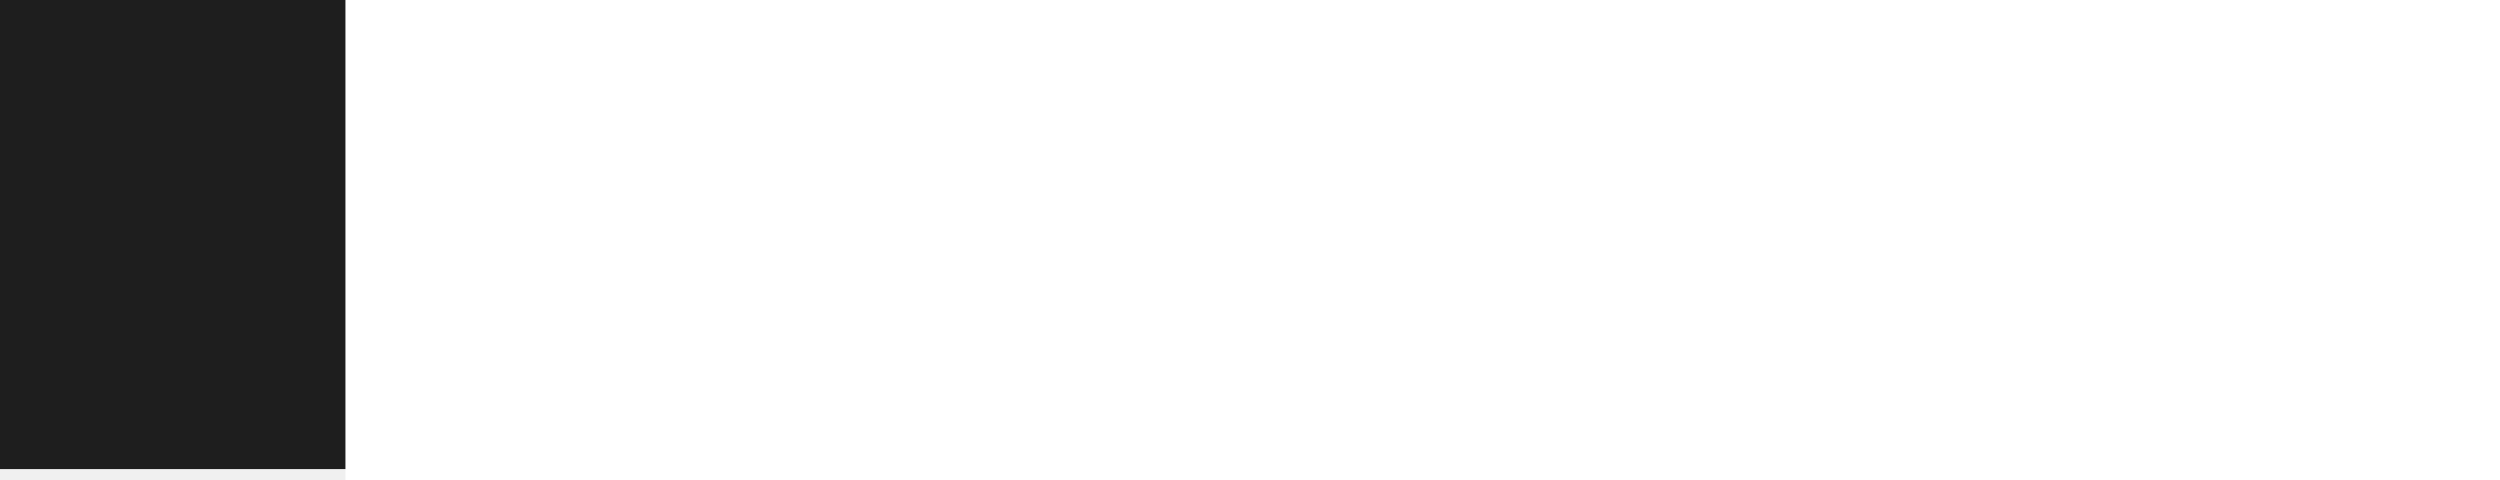
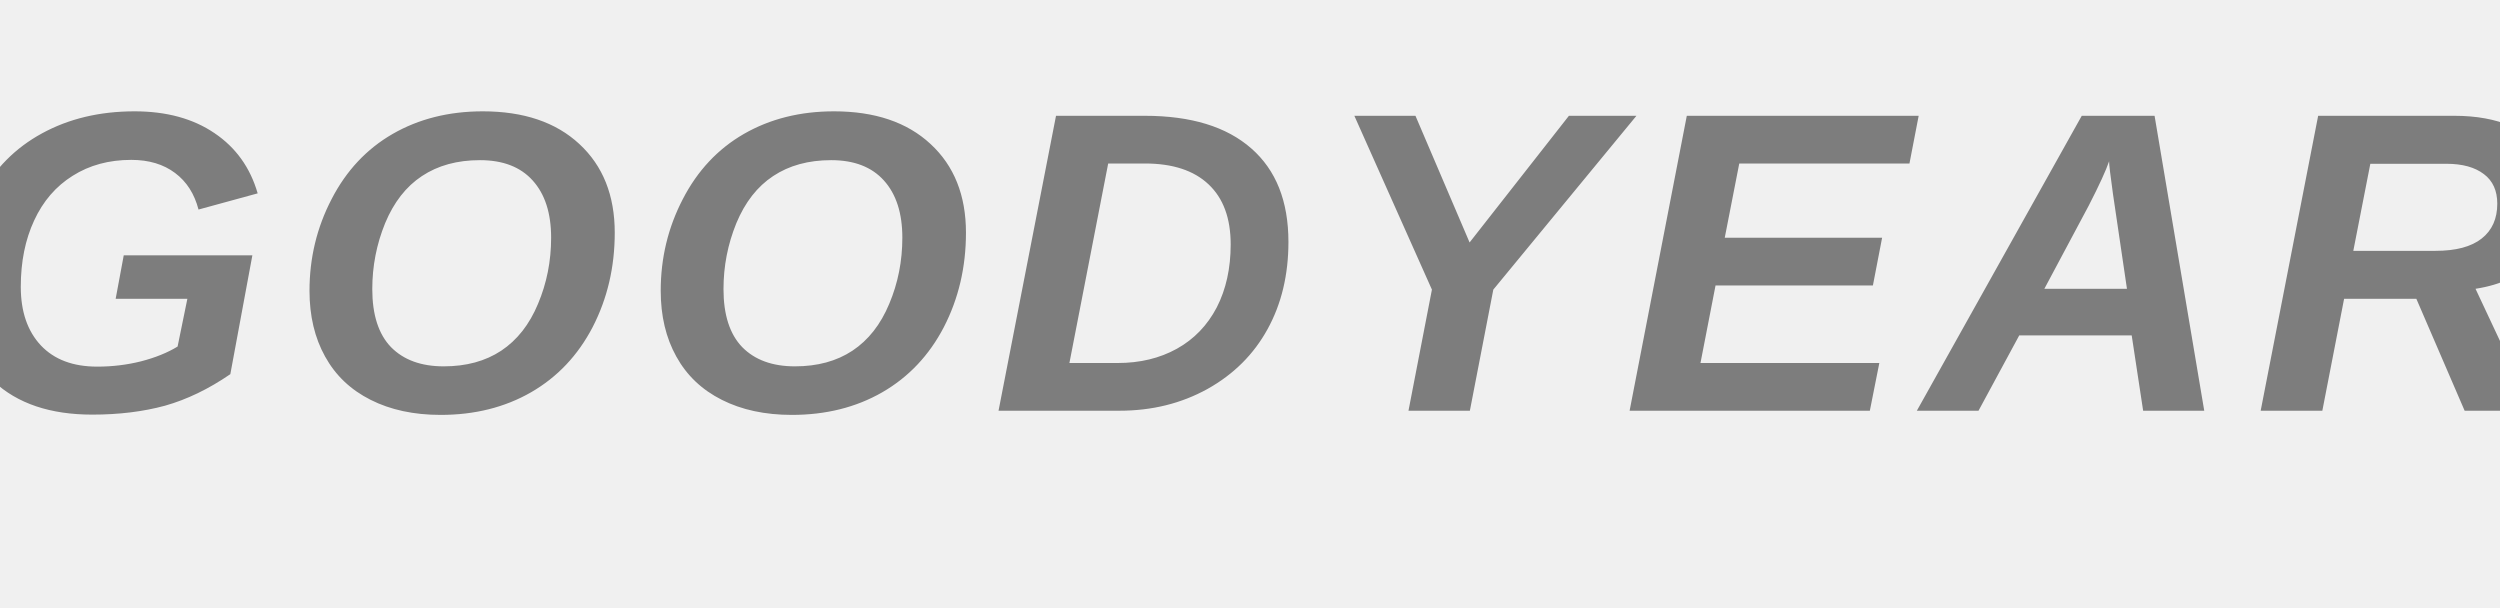
- <svg xmlns="http://www.w3.org/2000/svg" width="120" height="23">
-   <rect fill-opacity="0" width="120" height="23" />
-   <rect fill="#1E1E1E" width="119.738" height="22.516" />
-   <rect fill="white" transform="translate(16.5813 -7163.24)" width="1920" height="8739" />
-   <clipPath id="cl_60">
-     <rect x="16.581" y="-7163.242" width="1920" height="8739" />
-   </clipPath>
-   <g clip-path="url(#cl_60)">
-     <clipPath id="cl_63">
-       <rect x="936.025" y="-6344.242" width="80" height="80" rx="40" ry="40" />
-     </clipPath>
-     <g clip-path="url(#cl_63)">
-       <ellipse transform="translate(936.025 -6344.24)" cx="40" cy="40" rx="40" ry="40" />
-     </g>
-   </g>
-   <clipPath id="cl_64">
-     <rect x="1023.581" y="-7747.242" width="0" height="0" />
-   </clipPath>
-   <g clip-path="url(#cl_64)">
-     <clipPath id="cl_1">
-       <rect />
-     </clipPath>
-     <g clip-path="url(#cl_1)">
-       <ellipse transform="translate(936.025 -6344.24)" cx="40" cy="40" rx="40" ry="40" />
-     </g>
-   </g>
-   <clipPath id="cl_66">
-     <rect x="16.581" y="-7163.242" width="1920" height="8739" />
-   </clipPath>
-   <g clip-path="url(#cl_66)">
-     <clipPath id="cl_67">
-       <path d="M972.601 -6296.291L985.093 -6303.408C985.359 -6303.553 985.359 -6303.931 985.093 -6304.079L972.601 -6311.193C972.343 -6311.335 972.025 -6311.151 972.025 -6310.858L972.025 -6296.627C972.025 -6296.333 972.343 -6296.149 972.601 -6296.291Z" clip-rule="evenodd" />
-     </clipPath>
-     <g clip-path="url(#cl_67)">
-       <path transform="translate(972.025 -6311.24)" d="M0.576 14.951L13.068 7.835C13.334 7.689 13.334 7.311 13.068 7.164L0.576 0.049C0.318 -0.093 0 0.091 0 0.384L0 14.616C0 14.909 0.318 15.093 0.576 14.951Z" fill-rule="evenodd" />
-     </g>
-   </g>
-   <clipPath id="cl_135">
-     <rect x="16.581" y="-7163.242" width="1920" height="8739" />
-   </clipPath>
-   <g clip-path="url(#cl_135)">
-     <clipPath id="cl_138">
-       <rect x="1416.359" y="-911.242" width="80" height="80" rx="40" ry="40" />
-     </clipPath>
-     <g clip-path="url(#cl_138)">
-       <ellipse transform="translate(1416.36 -911.242)" cx="40" cy="40" rx="40" ry="40" />
-     </g>
-   </g>
-   <clipPath id="cl_139">
-     <rect x="1023.581" y="-7747.242" width="0" height="0" />
-   </clipPath>
-   <g clip-path="url(#cl_139)">
-     <clipPath id="cl_1">
-       <rect />
-     </clipPath>
-     <g clip-path="url(#cl_1)">
-       <ellipse transform="translate(1416.36 -911.242)" cx="40" cy="40" rx="40" ry="40" />
-     </g>
-   </g>
-   <clipPath id="cl_13b">
-     <rect x="16.581" y="-7163.242" width="1920" height="8739" />
-   </clipPath>
-   <g clip-path="url(#cl_13b)">
-     <clipPath id="cl_13c">
-       <path d="M1452.935 -863.291L1465.427 -870.408C1465.693 -870.553 1465.693 -870.931 1465.427 -871.079L1452.935 -878.193C1452.677 -878.335 1452.359 -878.151 1452.359 -877.858L1452.359 -863.627C1452.359 -863.333 1452.677 -863.149 1452.935 -863.291Z" clip-rule="evenodd" />
-     </clipPath>
-     <g clip-path="url(#cl_13c)">
-       <path transform="translate(1452.36 -878.242)" d="M0.576 14.951L13.068 7.835C13.334 7.689 13.334 7.311 13.068 7.164L0.576 0.049C0.318 -0.093 0 0.091 0 0.384L0 14.616C0 14.909 0.318 15.093 0.576 14.951Z" fill-rule="evenodd" />
-     </g>
-   </g>
+ <svg xmlns="http://www.w3.org/2000/svg" viewBox="0 0 140 34" role="img" aria-label="Goodyear">
+   <text x="70" y="23" text-anchor="middle" font-family="Arial, sans-serif" font-size="24" font-style="italic" font-weight="700" letter-spacing="1" fill="#7d7d7d">GOODYEAR</text>
</svg>
